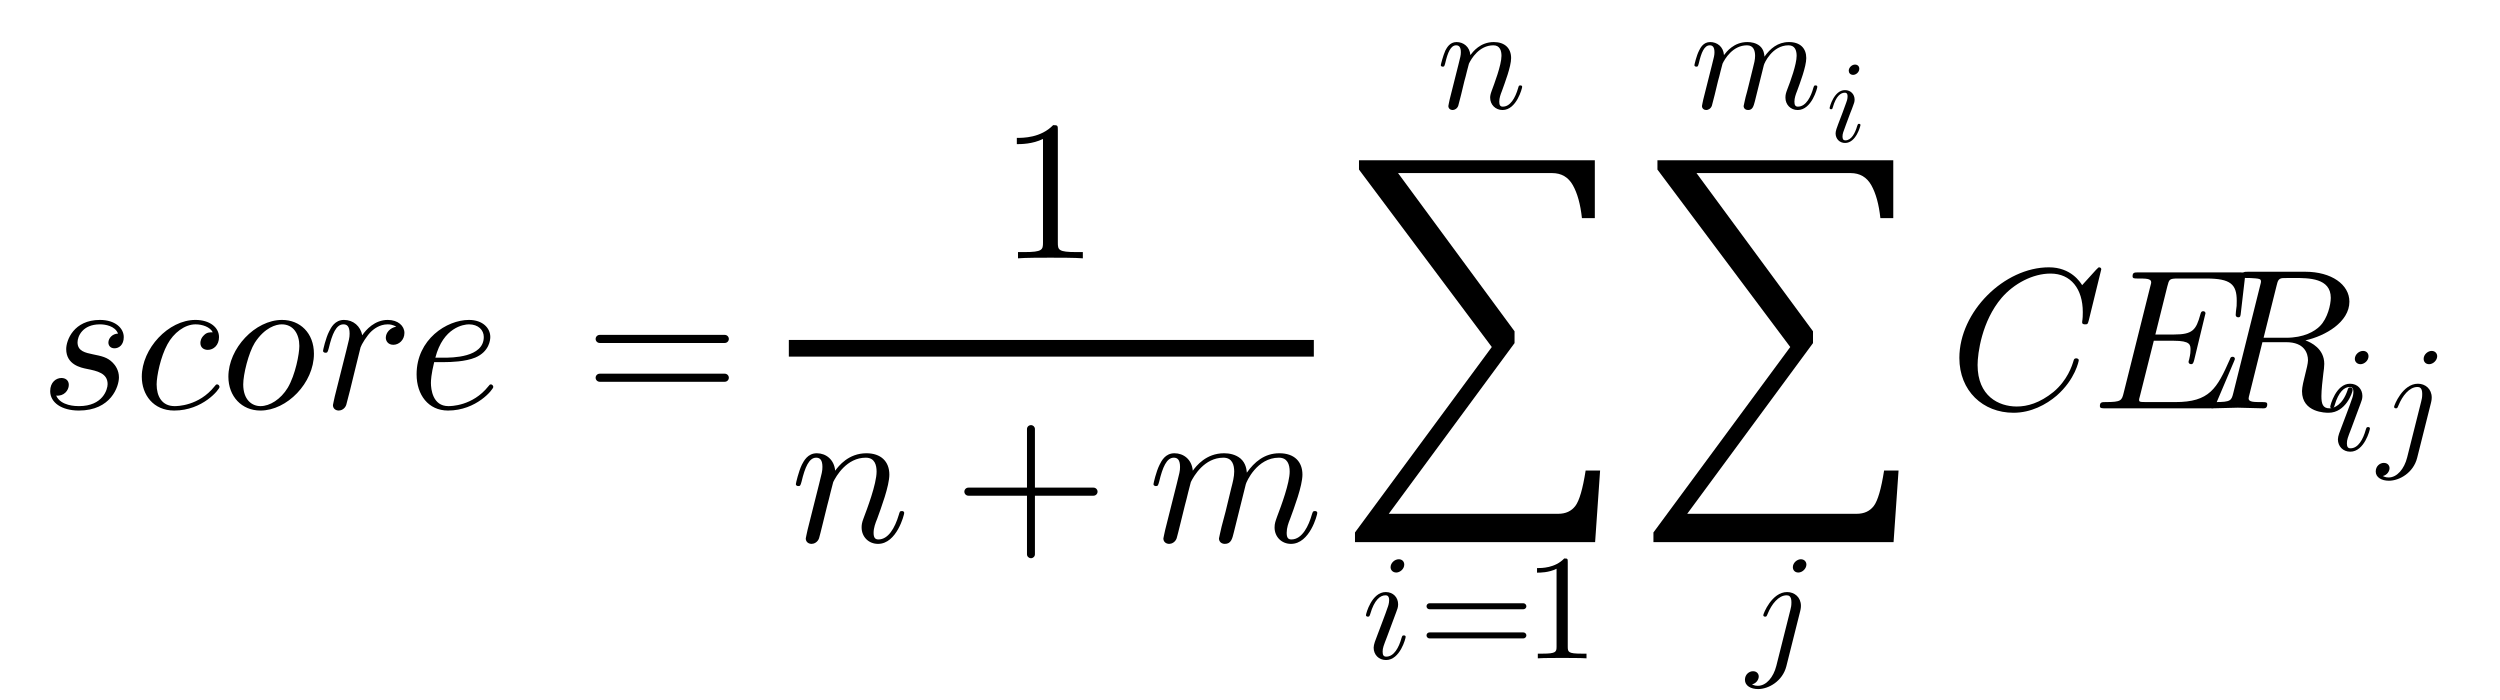
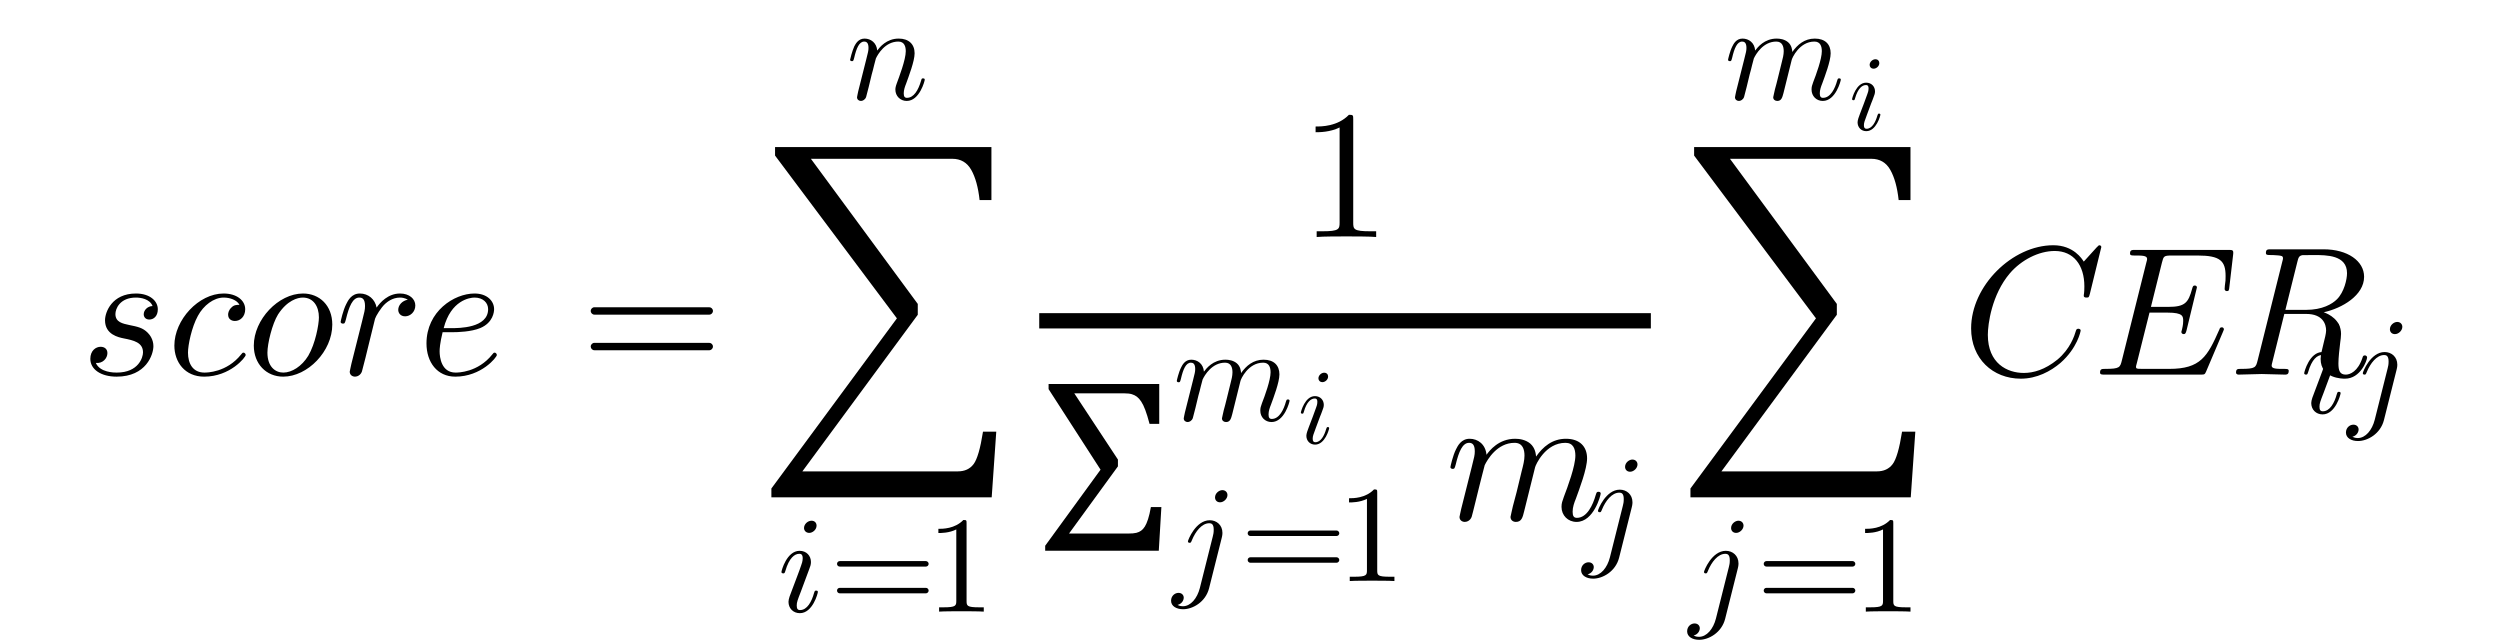
- <svg xmlns="http://www.w3.org/2000/svg" width="300" height="84" overflow="hidden">
+ <svg xmlns="http://www.w3.org/2000/svg" width="327" height="84" overflow="hidden">
  <defs>
    <clipPath id="clip0">
-       <path d="M528 467 828 467 828 551 528 551Z" fill-rule="evenodd" clip-rule="evenodd" />
+       <path d="M288 27 615 27 615 111 288 111Z" fill-rule="evenodd" clip-rule="evenodd" />
    </clipPath>
  </defs>
-   <g clip-path="url(#clip0)" transform="translate(-528 -467)">
-     <text font-family="Cambria Math,Cambria Math_MSFontService,sans-serif" font-weight="400" font-size="24" transform="translate(532.773 516)">𝑠𝑐𝑜𝑟𝑒<tspan x="65.36" y="0">=</tspan>
-       <tspan x="115.107" y="-18">1</tspan>
-       <tspan x="90.027" y="16">𝑛</tspan>
-       <tspan x="109.607" y="16">+</tspan>
-       <tspan x="132.94" y="16">𝑚</tspan>
+   <g clip-path="url(#clip0)" transform="translate(-288 -27)">
+     <text font-family="Cambria Math,Cambria Math_MSFontService,sans-serif" font-weight="400" font-size="24" transform="translate(298.565 76)">𝑠𝑐𝑜𝑟𝑒<tspan x="65.36" y="0">=</tspan>
    </text>
-     <path d="M622.66 507.794 685.66 507.794 685.66 509.794 622.66 509.794Z" fill-rule="evenodd" />
-     <path d="M5.473-28.23 19.453-9.246 19.453-7.828 4.359 12.656 24.691 12.656C25.59 12.656 26.277 12.34 26.754 11.707 27.23 11.074 27.641 9.66 27.984 7.465L29.719 7.465 29.121 16.055 0.305 16.055 0.305 14.895 16.723-7.359 0.785-28.652 0.785-29.766 29.086-29.766 29.086-22.828 27.539-22.828C27.359-24.492 26.996-25.809 26.449-26.777 25.902-27.746 25.074-28.23 23.965-28.23Z" transform="translate(690.293 516)" />
-     <path d="M5.473-28.23 19.453-9.246 19.453-7.828 4.359 12.656 24.691 12.656C25.59 12.656 26.277 12.34 26.754 11.707 27.23 11.074 27.641 9.66 27.984 7.465L29.719 7.465 29.121 16.055 0.305 16.055 0.305 14.895 16.723-7.359 0.785-28.652 0.785-29.766 29.086-29.766 29.086-22.828 27.539-22.828C27.359-24.492 26.996-25.809 26.449-26.777 25.902-27.746 25.074-28.23 23.965-28.23Z" transform="translate(726.107 516)" />
-     <text font-family="Cambria Math,Cambria Math_MSFontService,sans-serif" font-weight="400" font-size="24" transform="translate(761.92 516)">𝐶𝐸<tspan x="30.273" y="0">𝑅</tspan>
-       <tspan font-size="18" x="45.193" y="5">𝑖𝑗</tspan>
+     <path d="M5.473-28.23 19.453-9.246 19.453-7.828 4.359 12.656 24.691 12.656C25.59 12.656 26.277 12.34 26.754 11.707 27.23 11.074 27.641 9.66 27.984 7.465L29.719 7.465 29.121 16.055 0.305 16.055 0.305 14.895 16.723-7.359 0.785-28.652 0.785-29.766 29.086-29.766 29.086-22.828 27.539-22.828C27.359-24.492 26.996-25.809 26.449-26.777 25.902-27.746 25.074-28.23 23.965-28.23Z" transform="translate(388.592 76)" />
+     <text font-family="Cambria Math,Cambria Math_MSFontService,sans-serif" font-weight="400" font-size="24" transform="translate(457.939 58)">1</text>
+     <path d="M4.113-15.551 9.82-6.891 9.82-6 3.422 2.789 11.133 2.789C11.617 2.789 11.982 2.758 12.229 2.695 12.475 2.633 12.685 2.537 12.861 2.408 13.037 2.279 13.197 2.1 13.342 1.869 13.486 1.639 13.625 1.32 13.758 0.914 13.891 0.508 14.016-0.023 14.133-0.68L15.504-0.68 15.164 5.039 0.305 5.039 0.305 4.383 7.547-5.566 0.75-16.102 0.75-16.77 15.223-16.77 15.223-11.555 13.957-11.555C13.762-12.297 13.576-12.902 13.4-13.371 13.225-13.84 13.045-14.211 12.861-14.484 12.678-14.758 12.49-14.967 12.299-15.111 12.107-15.256 11.887-15.365 11.637-15.44 11.387-15.514 11.055-15.551 10.641-15.551Z" transform="translate(424.405 94)" />
+     <text font-family="Cambria Math,Cambria Math_MSFontService,sans-serif" font-weight="400" font-size="24" transform="translate(477.012 95)">𝑚<tspan font-size="18" x="18.033" y="4">𝑗</tspan>
+       <tspan font-size="18" x="-35.6" y="-13">𝑚</tspan>
+       <tspan font-size="14" x="-19.267" y="-10">𝑖</tspan>
+       <tspan font-size="18" x="-35.6" y="8">𝑗</tspan>
+       <tspan font-size="18" x="-26.833" y="8">=</tspan>
+       <tspan font-size="18" x="-14.167" y="8">1</tspan>
+     </text>
+     <path d="M423.932 67.961 503.932 67.961 503.932 69.961 423.932 69.961Z" fill-rule="evenodd" />
+     <path d="M5.473-28.23 19.453-9.246 19.453-7.828 4.359 12.656 24.691 12.656C25.59 12.656 26.277 12.34 26.754 11.707 27.23 11.074 27.641 9.66 27.984 7.465L29.719 7.465 29.121 16.055 0.305 16.055 0.305 14.895 16.723-7.359 0.785-28.652 0.785-29.766 29.086-29.766 29.086-22.828 27.539-22.828C27.359-24.492 26.996-25.809 26.449-26.777 25.902-27.746 25.074-28.23 23.965-28.23Z" transform="translate(508.805 76)" />
+     <text font-family="Cambria Math,Cambria Math_MSFontService,sans-serif" font-weight="400" font-size="24" transform="translate(544.619 76)">𝐶𝐸𝑅<tspan font-size="18" x="44.253" y="5">𝑖𝑗</tspan>
      <tspan font-size="18" x="-31.107" y="-36">𝑚</tspan>
      <tspan font-size="14" x="-14.773" y="-32">𝑖</tspan>
-       <tspan font-size="18" x="-24.293" y="30">𝑗</tspan>
-       <tspan font-size="18" x="-61.54" y="-36">𝑛</tspan>
-       <tspan font-size="18" x="-70.52" y="30">𝑖</tspan>
-       <tspan font-size="18" x="-63.753" y="30">=</tspan>
-       <tspan font-size="18" x="-51.087" y="30">1</tspan>
+       <tspan font-size="18" x="-35.707" y="31">𝑗</tspan>
+       <tspan font-size="18" x="-26.94" y="31">=</tspan>
+       <tspan font-size="18" x="-14.273" y="31">1</tspan>
+       <tspan font-size="18" x="-145.94" y="-36">𝑛</tspan>
+       <tspan font-size="18" x="-154.92" y="31">𝑖</tspan>
+       <tspan font-size="18" x="-148.153" y="31">=</tspan>
+       <tspan font-size="18" x="-135.487" y="31">1</tspan>
    </text>
  </g>
</svg>
